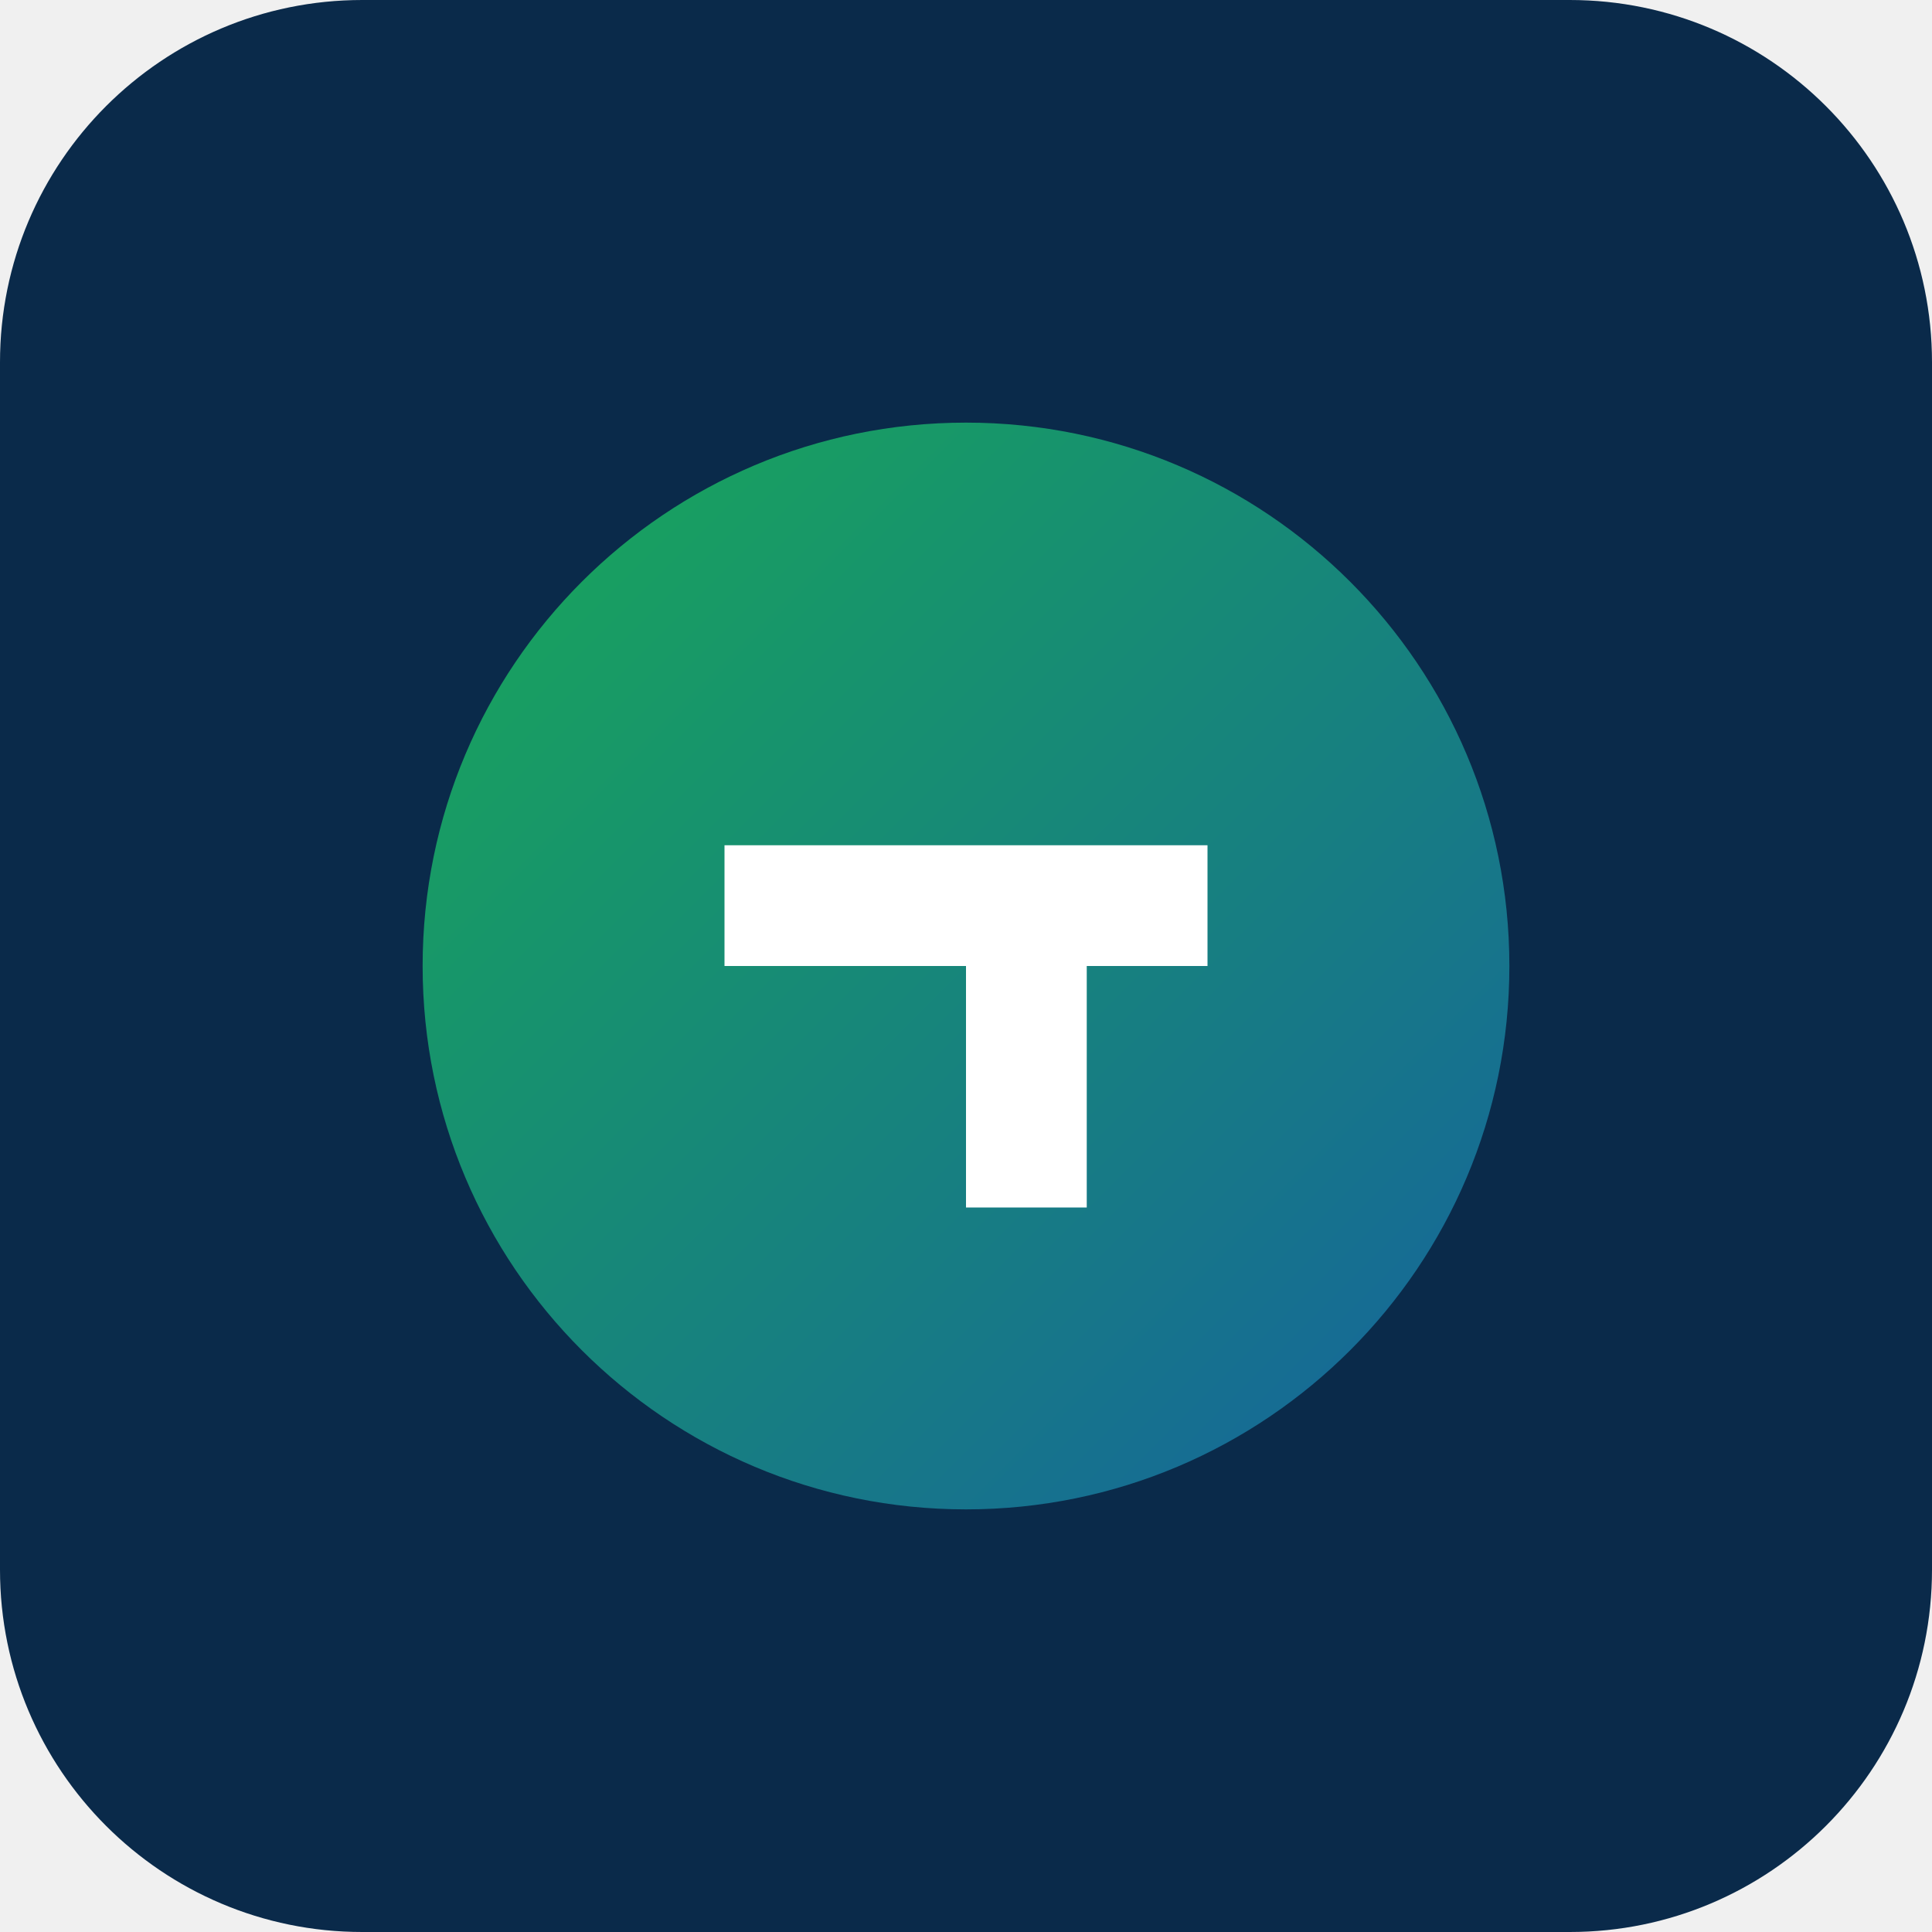
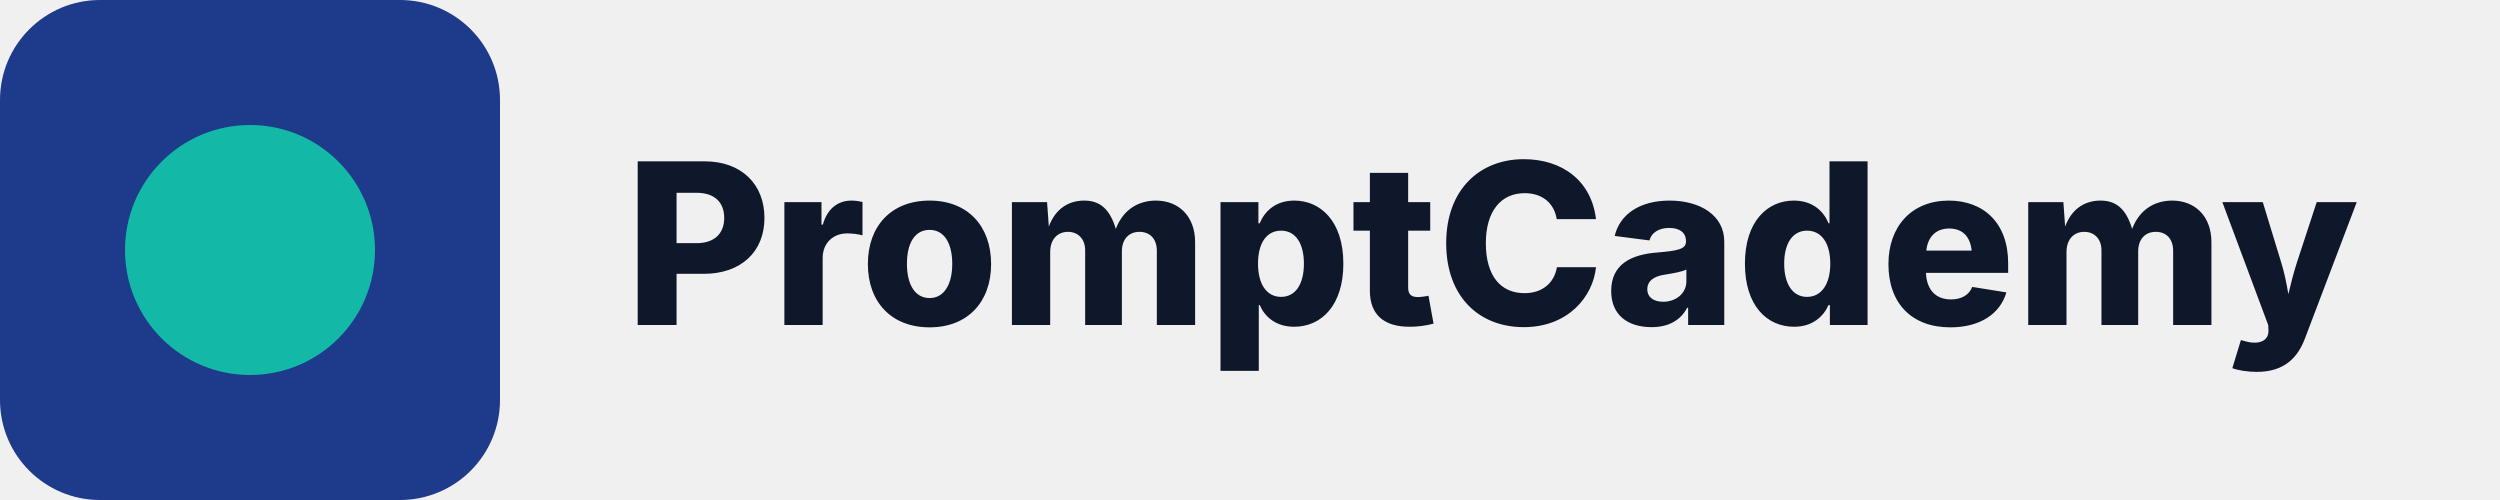
- <svg xmlns="http://www.w3.org/2000/svg" width="128" height="128" viewBox="0 0 128 128" role="img" aria-label="PromptCademy logo">
-   <defs>
-     <linearGradient id="g" x1="0" y1="0" x2="1" y2="1">
-       <stop offset="0%" stop-color="#18a957" />
-       <stop offset="100%" stop-color="#16629e" />
-     </linearGradient>
-   </defs>
-   <rect rx="24" ry="24" width="128" height="128" fill="#0a2a4a" />
-   <circle cx="64" cy="64" r="36" fill="url(#g)" />
-   <path d="M48 56h32v8H72v16h-8V64H48z" fill="#fff" />
+ <svg xmlns="http://www.w3.org/2000/svg" width="200" height="40" viewBox="0 0 200 40">
+   <rect rx="8" ry="8" width="40" height="40" fill="#1E3A8A" />
+   <circle cx="20" cy="20" r="10" fill="#14B8A6" />
+   <text x="50" y="26" font-family="Inter, Arial, sans-serif" font-size="18" font-weight="800" fill="#0F172A">PromptCademy</text>
</svg>
